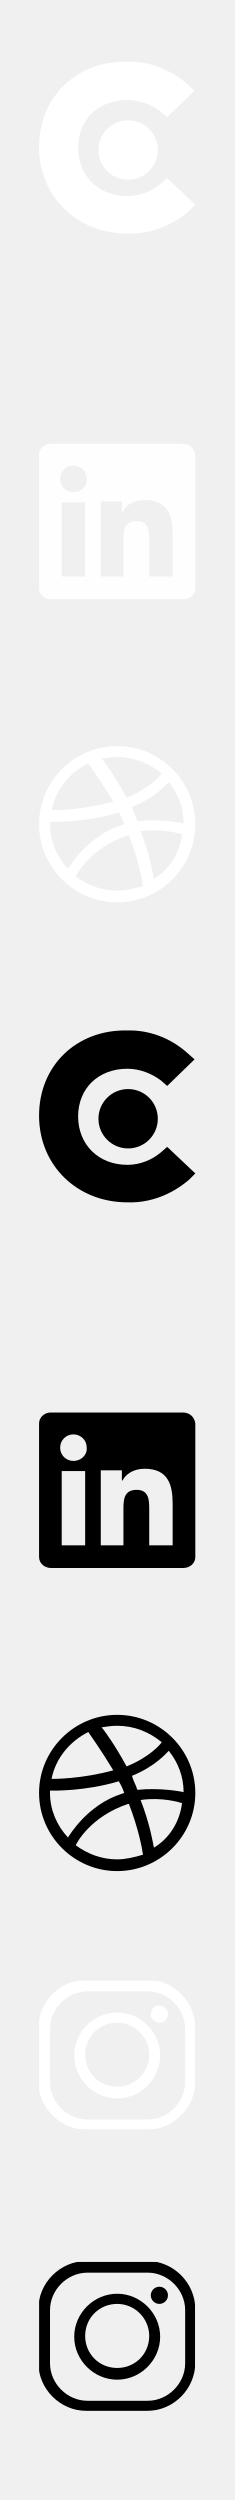
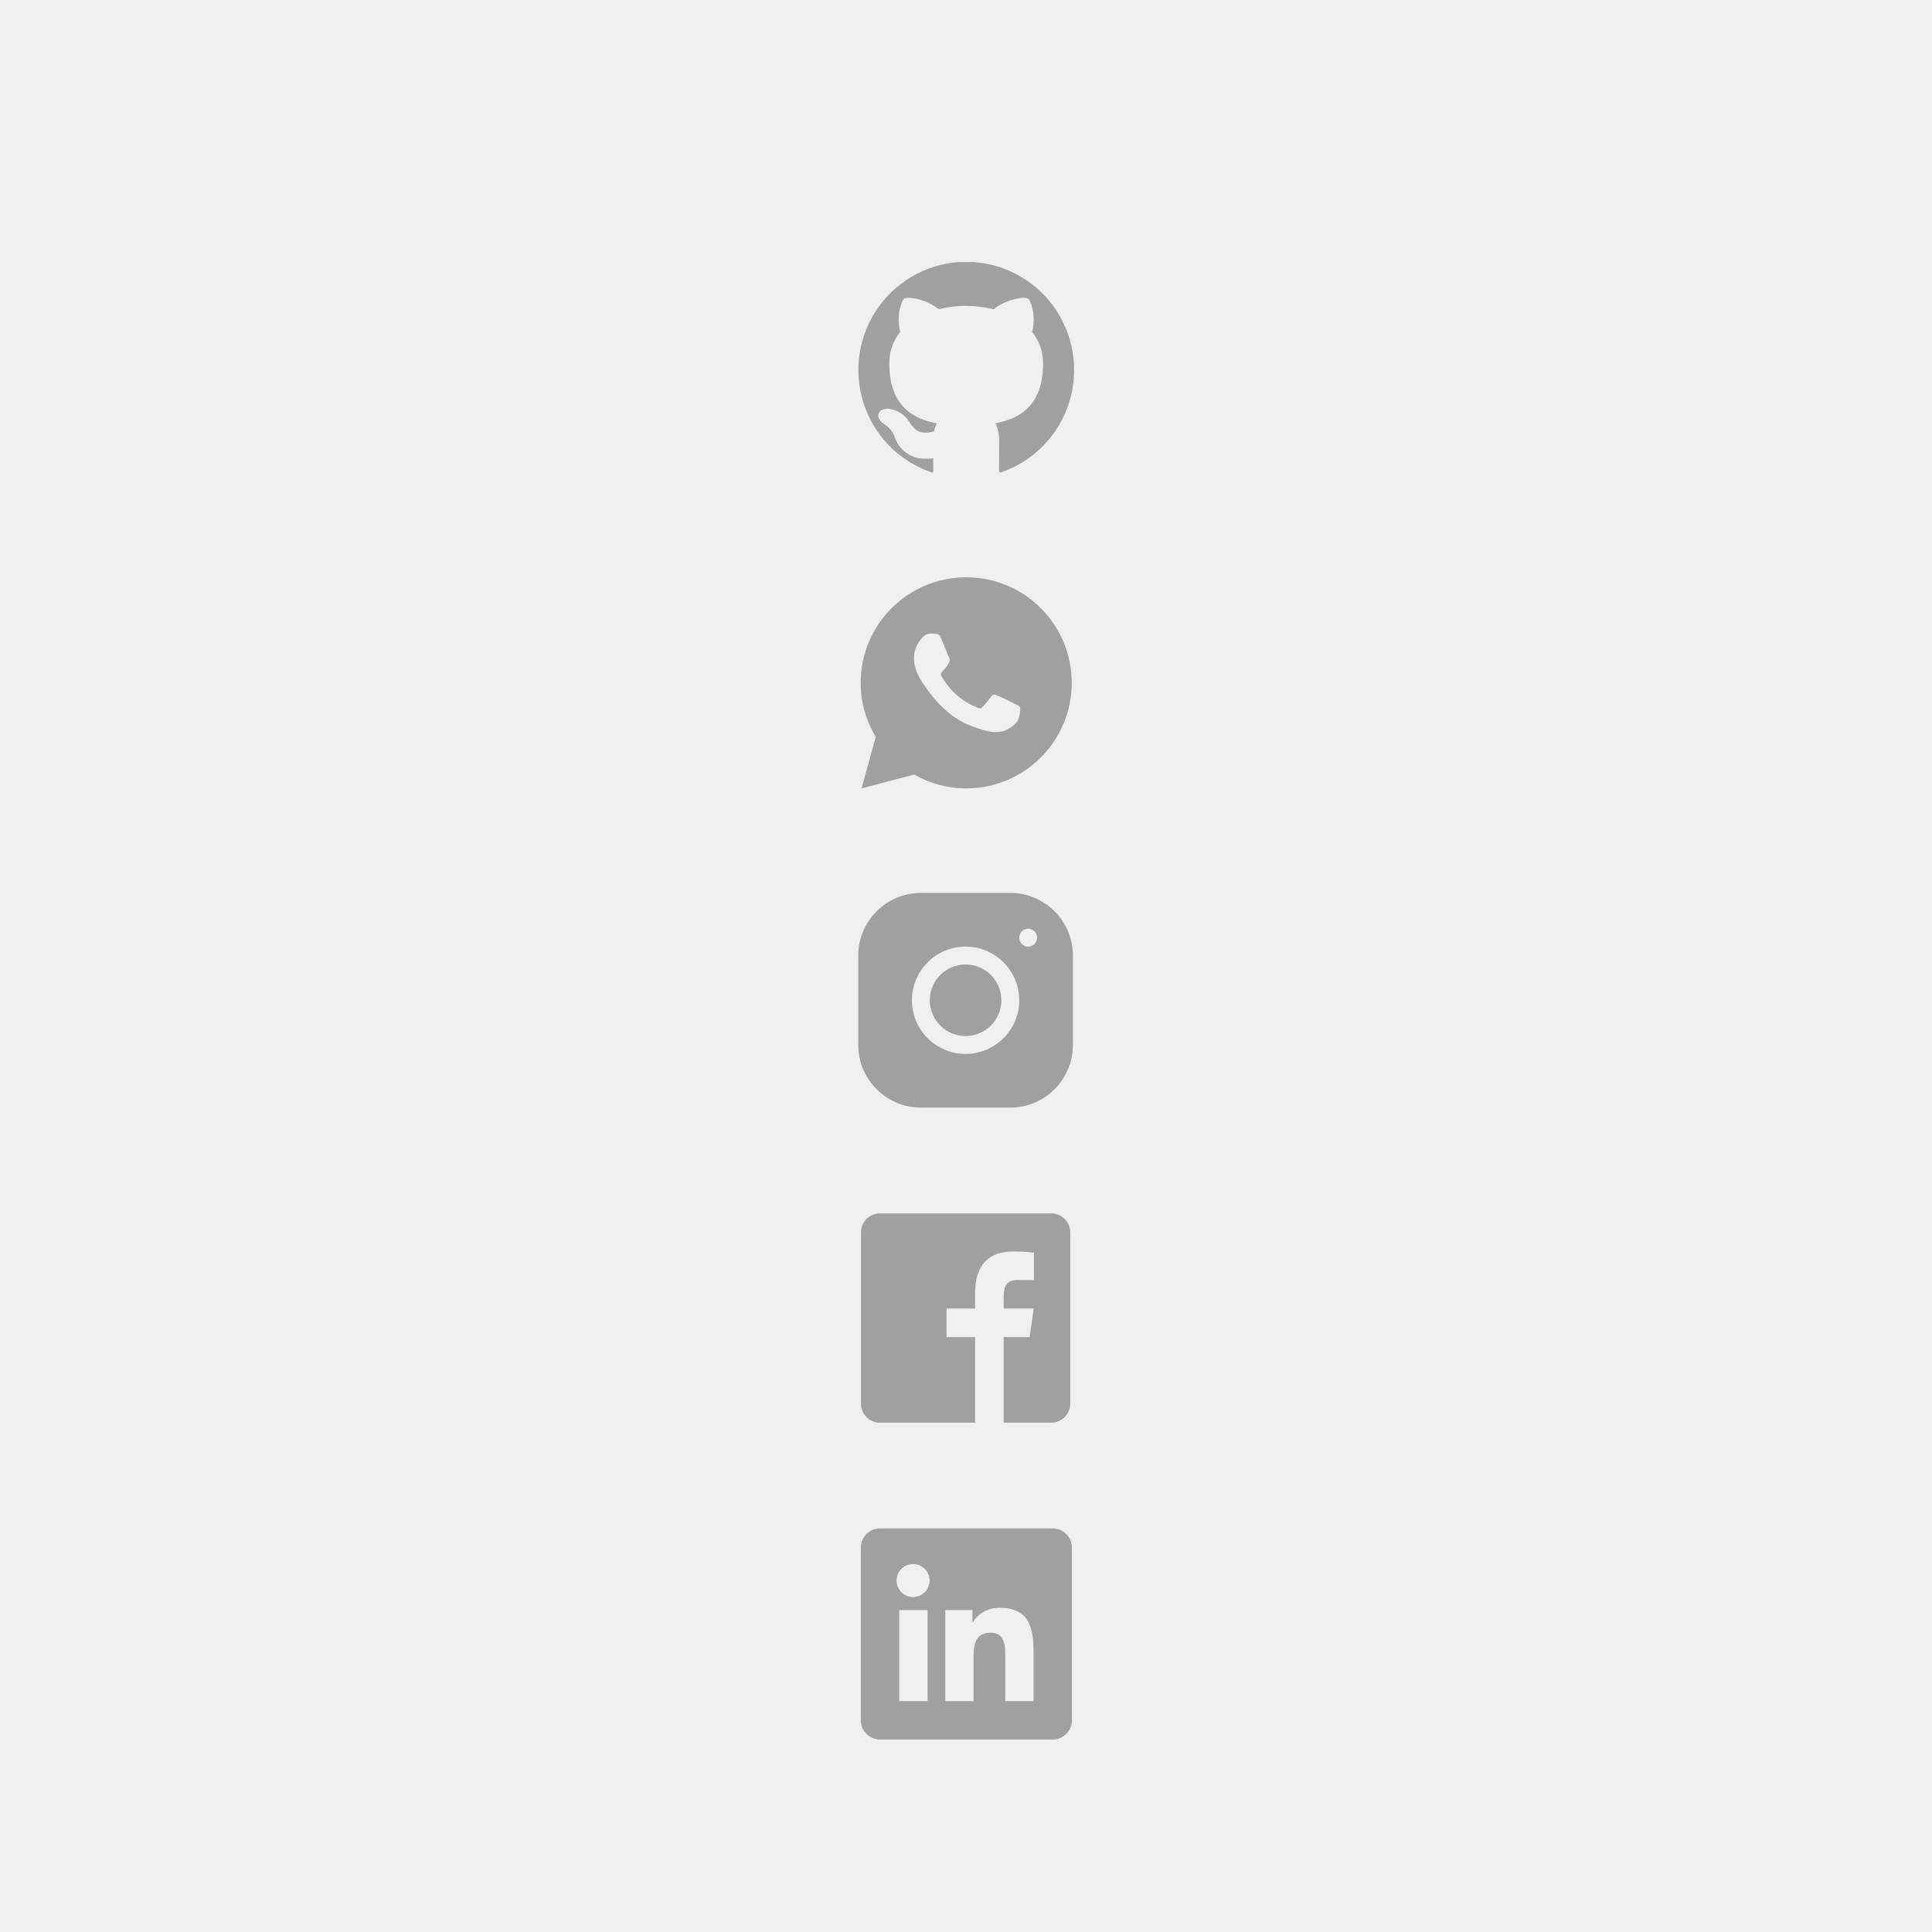
- <svg xmlns="http://www.w3.org/2000/svg" version="1.1" id="Capa_1" x="0px" y="0px" width="30px" height="320px" viewBox="0 0 30 320" style="enable-background:new 0 0 30 320;" xml:space="preserve">
-   <style type="text/css">
- 	.st0{display:none;}
- 	.st1{display:inline;fill:#060507;}
- 	.st2{fill:#FFFFFF;}
- 	.st3{fill:#FEFEFE;}
- 	.st4{filter:url(#Adobe_OpacityMaskFilter);}
- 	.st5{fill-rule:evenodd;clip-rule:evenodd;fill:#FFFFFF;}
- 	.st6{mask:url(#a16uyxqa2b_2_);fill-rule:evenodd;clip-rule:evenodd;fill:#FFFFFF;}
- 	.st7{filter:url(#Adobe_OpacityMaskFilter_1_);}
- 	.st8{mask:url(#a16uyxqa2b_1_);fill-rule:evenodd;clip-rule:evenodd;}
- 	.st9{fill-rule:evenodd;clip-rule:evenodd;}
- </style>
-   <g class="st0">
-     <rect class="st1" width="30" height="240" />
-   </g>
-   <g id="Capa_1_1_">
-     <g id="Symbols">
-       <g id="icons_x2F_icClutch">
-         <g id="New-C-icon" transform="translate(2, 0)">
-           <path id="Shape" class="st2" d="M18.6,23.5c-1.2,1-2.7,1.6-4.3,1.6c-3.7,0-6.3-2.6-6.3-6.2s2.6-6.1,6.3-6.1      c1.6,0,3.1,0.6,4.3,1.5l0.8,0.7l3.5-3.4L22,10.8c-2.1-1.9-4.9-3-7.8-2.9C7.8,7.8,3,12.4,3,18.8s4.9,11.1,11.3,11.1      c2.9,0.1,5.7-1,7.9-2.9l0.8-0.8l-3.6-3.4L18.6,23.5z" />
-           <circle id="Oval" class="st2" cx="14.4" cy="19.2" r="3.8" />
-         </g>
-       </g>
+ <svg xmlns="http://www.w3.org/2000/svg" width="810pt" height="810pt" viewBox="0 0 810 810" version="1.2">
+   <defs>
+     <clipPath id="clip1">
+       <path d="M 360.965 508.723 L 448.715 508.723 L 448.715 596.473 L 360.965 596.473 Z M 360.965 508.723 " />
+     </clipPath>
+     <clipPath id="clip2">
+       <path d="M 359.824 374.363 L 449.824 374.363 L 449.824 464.363 L 359.824 464.363 Z M 359.824 374.363 " />
+     </clipPath>
+     <clipPath id="clip3">
+       <path d="M 360.836 242.031 L 449.336 242.031 L 449.336 330.531 L 360.836 330.531 Z M 360.836 242.031 " />
+     </clipPath>
+     <clipPath id="clip4">
+       <path d="M 360.902 640.801 L 449.402 640.801 L 449.402 729.301 L 360.902 729.301 Z M 360.902 640.801 " />
+     </clipPath>
+     <clipPath id="clip5">
+       <path d="M 359 109.875 L 451 109.875 L 451 198.375 L 359 198.375 Z M 359 109.875 " />
+     </clipPath>
+   </defs>
+   <g id="surface1">
+     <g clip-path="url(#clip1)" clip-rule="nonzero">
+       <path style=" stroke:none;fill-rule:nonzero;fill:rgb(62.749%,62.749%,62.749%);fill-opacity:1;" d="M 440.734 508.723 L 368.941 508.723 C 364.535 508.723 360.965 512.293 360.965 516.699 L 360.965 588.496 C 360.965 592.902 364.535 596.473 368.941 596.473 L 408.828 596.473 L 408.828 560.574 L 396.859 560.574 L 396.859 548.609 L 408.828 548.609 L 408.828 542.184 C 408.828 530.016 414.754 524.676 424.867 524.676 C 429.707 524.676 432.27 525.035 433.48 525.199 L 433.48 536.641 L 426.586 536.641 C 422.293 536.641 420.793 538.906 420.793 543.496 L 420.793 548.609 L 433.375 548.609 L 431.664 560.574 L 420.793 560.574 L 420.793 596.473 L 440.734 596.473 C 445.145 596.473 448.715 592.902 448.715 588.496 L 448.715 516.699 C 448.715 512.293 445.141 508.723 440.734 508.723 Z M 440.734 508.723 " />
    </g>
-     <path class="st3" d="M23.4,56.8H6.5c-0.8,0-1.5,0.6-1.5,1.4v17.1c0,0.8,0.7,1.4,1.5,1.4h17c0.8,0,1.5-0.6,1.5-1.4V58.2   C24.9,57.4,24.3,56.8,23.4,56.8z M10.9,73.8h-3v-9.5h3V73.8z M9.4,63c-0.9,0-1.7-0.7-1.7-1.7c0-0.9,0.7-1.7,1.7-1.7   c0.9,0,1.7,0.7,1.7,1.7C11.2,62.2,10.4,63,9.4,63z M22,73.8h-2.9v-4.6c0-1.1,0-2.5-1.6-2.5s-1.7,1.2-1.7,2.4v4.7h-2.9v-9.6h2.7v1.3   h0.1C16,64.8,17,64,18.5,64c3,0,3.6,2,3.6,4.5v5.3H22z" />
-   </g>
-   <path class="st2" d="M15,95.5c-5.5,0-10,4.5-10,10s4.5,10,10,10s10-4.5,10-10S20.5,95.5,15,95.5z M21.6,100.1  c1.2,1.5,1.9,3.3,1.9,5.3c-0.3-0.1-3.1-0.6-5.9-0.3c-0.1-0.1-0.1-0.3-0.2-0.5c-0.2-0.4-0.4-0.9-0.5-1.3  C19.9,102.1,21.4,100.3,21.6,100.1z M15,96.9c2.2,0,4.1,0.8,5.7,2.1c-0.1,0.2-1.5,1.9-4.5,3.1c-1.4-2.6-2.9-4.7-3.2-5  C13.6,97,14.3,96.9,15,96.9z M11.3,97.7c0.2,0.3,1.7,2.4,3.2,4.9c-4,1.1-7.5,1.1-7.9,1.1C7.1,101.1,8.9,98.9,11.3,97.7z M6.4,105.5  c0-0.1,0-0.2,0-0.3c0.4,0,4.5,0.1,8.8-1.2c0.3,0.5,0.5,0.9,0.7,1.5c-0.1,0-0.2,0.1-0.3,0.1c-4.4,1.4-6.7,5.3-6.9,5.6  C7.3,109.7,6.4,107.7,6.4,105.5z M15,114c-2,0-3.8-0.7-5.3-1.8c0.1-0.3,1.9-3.7,6.7-5.3c0,0,0,0,0.1,0c1.2,3.1,1.7,5.7,1.8,6.5  C17.3,113.7,16.1,114,15,114z M19.7,112.5c-0.1-0.5-0.5-3-1.7-6.1c2.7-0.4,5,0.3,5.3,0.4C23,109.2,21.7,111.3,19.7,112.5z" />
-   <g id="Capa_1_2_">
-     <g id="Symbols_1_">
-       <g id="icons_x2F_icClutch_1_">
-         <g id="New-C-icon_1_" transform="translate(2, 0)">
-           <path id="Shape_1_" d="M18.6,147.5c-1.2,1-2.7,1.6-4.3,1.6c-3.7,0-6.3-2.6-6.3-6.2c0-3.6,2.6-6.1,6.3-6.1c1.6,0,3.1,0.6,4.3,1.5      l0.8,0.7l3.5-3.4l-0.9-0.8c-2.1-1.9-4.9-3-7.8-2.9C7.8,131.8,3,136.4,3,142.8c0,6.4,4.9,11.1,11.3,11.1c2.9,0.1,5.7-1,7.9-2.9      l0.8-0.8l-3.6-3.4L18.6,147.5z" />
-           <circle id="Oval_1_" cx="14.4" cy="143.2" r="3.8" />
-         </g>
-       </g>
+     <g clip-path="url(#clip2)" clip-rule="nonzero">
+       <path style=" stroke:none;fill-rule:nonzero;fill:rgb(62.749%,62.749%,62.749%);fill-opacity:1;" d="M 386.066 374.363 C 371.598 374.363 359.824 386.145 359.824 400.621 L 359.824 438.121 C 359.824 452.594 371.605 464.363 386.082 464.363 L 423.582 464.363 C 438.055 464.363 449.824 452.582 449.824 438.105 L 449.824 400.605 C 449.824 386.133 438.043 374.363 423.566 374.363 Z M 431.074 389.363 C 433.145 389.363 434.824 391.043 434.824 393.113 C 434.824 395.184 433.145 396.863 431.074 396.863 C 429.004 396.863 427.324 395.184 427.324 393.113 C 427.324 391.043 429.004 389.363 431.074 389.363 Z M 404.824 396.863 C 417.234 396.863 427.324 406.953 427.324 419.363 C 427.324 431.773 417.234 441.863 404.824 441.863 C 392.414 441.863 382.324 431.773 382.324 419.363 C 382.324 406.953 392.414 396.863 404.824 396.863 Z M 404.824 404.363 C 403.84 404.363 402.863 404.461 401.898 404.652 C 400.934 404.844 399.996 405.129 399.086 405.504 C 398.176 405.883 397.309 406.344 396.492 406.891 C 395.672 407.438 394.914 408.059 394.219 408.758 C 393.523 409.453 392.898 410.211 392.352 411.031 C 391.805 411.848 391.344 412.715 390.965 413.625 C 390.59 414.531 390.305 415.473 390.113 416.438 C 389.922 417.402 389.824 418.379 389.824 419.363 C 389.824 420.348 389.922 421.324 390.113 422.289 C 390.305 423.254 390.59 424.195 390.965 425.105 C 391.344 426.012 391.805 426.879 392.352 427.695 C 392.898 428.516 393.523 429.273 394.219 429.969 C 394.914 430.668 395.672 431.289 396.492 431.836 C 397.309 432.383 398.176 432.844 399.086 433.223 C 399.996 433.598 400.934 433.883 401.898 434.074 C 402.863 434.266 403.84 434.363 404.824 434.363 C 405.809 434.363 406.785 434.266 407.75 434.074 C 408.719 433.883 409.656 433.598 410.566 433.223 C 411.477 432.844 412.34 432.383 413.156 431.836 C 413.977 431.289 414.734 430.668 415.43 429.969 C 416.129 429.273 416.75 428.516 417.297 427.695 C 417.844 426.879 418.305 426.012 418.684 425.105 C 419.059 424.195 419.344 423.254 419.535 422.289 C 419.727 421.324 419.824 420.348 419.824 419.363 C 419.824 418.379 419.727 417.402 419.535 416.438 C 419.344 415.473 419.059 414.531 418.684 413.625 C 418.305 412.715 417.844 411.848 417.297 411.031 C 416.75 410.211 416.129 409.453 415.43 408.758 C 414.734 408.059 413.977 407.438 413.156 406.891 C 412.34 406.344 411.477 405.883 410.566 405.504 C 409.656 405.129 408.719 404.844 407.75 404.652 C 406.785 404.461 405.809 404.363 404.824 404.363 Z M 404.824 404.363 " />
    </g>
-     <path d="M23.4,180.8H6.5c-0.8,0-1.5,0.6-1.5,1.4v17.1c0,0.8,0.7,1.4,1.5,1.4h17c0.8,0,1.5-0.6,1.5-1.4v-17.1   C24.9,181.4,24.3,180.8,23.4,180.8z M10.9,197.8h-3v-9.5h3V197.8z M9.4,187c-0.9,0-1.7-0.7-1.7-1.7c0-0.9,0.7-1.7,1.7-1.7   c0.9,0,1.7,0.7,1.7,1.7C11.2,186.2,10.4,187,9.4,187z M22,197.8h-2.9v-4.6c0-1.1,0-2.5-1.6-2.5s-1.7,1.2-1.7,2.4v4.7h-2.9v-9.6h2.7   v1.3h0.1c0.3-0.7,1.3-1.5,2.8-1.5c3,0,3.6,2,3.6,4.5v5.3L22,197.8L22,197.8z" />
-   </g>
-   <path d="M15,219.5c-5.5,0-10,4.5-10,10s4.5,10,10,10s10-4.5,10-10S20.5,219.5,15,219.5z M21.6,224.1c1.2,1.5,1.9,3.3,1.9,5.3  c-0.3-0.1-3.1-0.6-5.9-0.3c-0.1-0.1-0.1-0.3-0.2-0.5c-0.2-0.4-0.4-0.9-0.5-1.3C19.9,226.1,21.4,224.3,21.6,224.1z M15,220.9  c2.2,0,4.1,0.8,5.7,2.1c-0.1,0.2-1.5,1.9-4.5,3.1c-1.4-2.6-2.9-4.7-3.2-5C13.6,221,14.3,220.9,15,220.9z M11.3,221.7  c0.2,0.3,1.7,2.4,3.2,4.9c-4,1.1-7.5,1.1-7.9,1.1C7.1,225.1,8.9,222.9,11.3,221.7z M6.4,229.5c0-0.1,0-0.2,0-0.3  c0.4,0,4.5,0.1,8.8-1.2c0.3,0.5,0.5,0.9,0.7,1.5c-0.1,0-0.2,0.1-0.3,0.1c-4.4,1.4-6.7,5.3-6.9,5.6C7.3,233.7,6.4,231.7,6.4,229.5z   M15,238c-2,0-3.8-0.7-5.3-1.8c0.1-0.3,1.9-3.7,6.7-5.3c0,0,0,0,0.1,0c1.2,3.1,1.7,5.7,1.8,6.5C17.3,237.7,16.1,238,15,238z   M19.7,236.5c-0.1-0.5-0.5-3-1.7-6.1c2.7-0.4,5,0.3,5.3,0.4C23,233.2,21.7,235.3,19.7,236.5z" />
-   <g>
-     <g>
-       <g>
-         <g>
-           <g transform="translate(-1000 -2437) translate(0 2368) translate(1000 69)">
-             <defs>
-               <filter id="Adobe_OpacityMaskFilter" filterUnits="userSpaceOnUse" x="5" y="253.5" width="20" height="19.1">
-                 <feColorMatrix type="matrix" values="1 0 0 0 0  0 1 0 0 0  0 0 1 0 0  0 0 0 1 0" />
-               </filter>
-             </defs>
-             <mask maskUnits="userSpaceOnUse" x="5" y="253.5" width="20" height="19.1" id="a16uyxqa2b_2_">
-               <g class="st4">
-                 <path class="st5" d="M5,253.5h20v19.1H5V253.5z" />
-               </g>
-             </mask>
-             <path class="st6" d="M11.2,254.9c-2.6,0-4.8,2.2-4.8,4.8v6.8c0,2.6,2.2,4.8,4.8,4.8h7.7c2.6,0,4.8-2.2,4.8-4.8v-6.8       c0-2.6-2.2-4.8-4.8-4.8L11.2,254.9L11.2,254.9z M18.8,272.6h-7.7c-3.4,0-6.2-2.8-6.2-6.2v-6.8c0-3.4,2.8-6.2,6.2-6.2h7.7       c3.4,0,6.2,2.8,6.2,6.2v6.8C25,269.8,22.2,272.6,18.8,272.6L18.8,272.6z" />
-           </g>
-           <path class="st5" d="M15,258.9c-2.3,0-4.1,1.8-4.1,4.1c0,2.3,1.8,4.1,4.1,4.1c2.3,0,4.1-1.8,4.1-4.1      C19.1,260.8,17.3,258.9,15,258.9 M15,268.6c-3,0-5.5-2.5-5.5-5.5c0-3,2.5-5.5,5.5-5.5c3,0,5.5,2.5,5.5,5.5S18,268.6,15,268.6       M20.4,258.9c-0.6,0-1.1-0.5-1.1-1.1c0-0.6,0.5-1.1,1.1-1.1s1.1,0.5,1.1,1.1C21.5,258.4,21,258.9,20.4,258.9L20.4,258.9z" />
-         </g>
-       </g>
+     <g clip-path="url(#clip3)" clip-rule="nonzero">
+       <path style=" stroke:none;fill-rule:nonzero;fill:rgb(62.749%,62.749%,62.749%);fill-opacity:1;" d="M 405.086 242.031 C 380.648 242.031 360.836 261.844 360.836 286.281 C 360.836 294.582 363.168 302.32 367.145 308.961 L 361.234 330.531 L 383.266 324.746 C 389.707 328.41 397.145 330.531 405.086 330.531 C 429.523 330.531 449.336 310.715 449.336 286.281 C 449.336 261.844 429.523 242.031 405.086 242.031 Z M 389.941 265.637 C 390.66 265.637 391.398 265.633 392.035 265.668 C 392.824 265.684 393.684 265.742 394.508 267.562 C 395.484 269.723 397.613 275.145 397.883 275.691 C 398.156 276.242 398.352 276.891 397.973 277.609 C 397.609 278.344 397.422 278.793 396.891 279.445 C 396.34 280.078 395.738 280.867 395.242 281.348 C 394.691 281.895 394.125 282.496 394.758 283.594 C 395.395 284.688 397.598 288.277 400.852 291.176 C 405.039 294.918 408.57 296.066 409.668 296.613 C 410.766 297.164 411.402 297.078 412.035 296.34 C 412.691 295.621 414.777 293.156 415.516 292.055 C 416.234 290.957 416.969 291.148 417.965 291.508 C 418.977 291.871 424.363 294.523 425.461 295.074 C 426.562 295.621 427.281 295.895 427.559 296.34 C 427.84 296.801 427.844 298.996 426.93 301.555 C 426.02 304.109 421.547 306.582 419.543 306.754 C 417.516 306.941 415.629 307.664 406.383 304.027 C 395.23 299.633 388.199 288.211 387.652 287.477 C 387.102 286.758 383.184 281.535 383.184 276.152 C 383.184 270.75 386.016 268.105 387.008 267.008 C 388.02 265.906 389.203 265.637 389.941 265.637 Z M 389.941 265.637 " />
    </g>
-   </g>
-   <g>
-     <g>
-       <g>
-         <g>
-           <g transform="translate(-1000 -2437) translate(0 2368) translate(1000 69)">
-             <defs>
-               <filter id="Adobe_OpacityMaskFilter_1_" filterUnits="userSpaceOnUse" x="5" y="289.5" width="20" height="19.1">
-                 <feColorMatrix type="matrix" values="1 0 0 0 0  0 1 0 0 0  0 0 1 0 0  0 0 0 1 0" />
-               </filter>
-             </defs>
-             <mask maskUnits="userSpaceOnUse" x="5" y="289.5" width="20" height="19.1" id="a16uyxqa2b_1_">
-               <g class="st7">
-                 <path class="st5" d="M5,289.5h20v19.1H5V289.5z" />
-               </g>
-             </mask>
-             <path class="st8" d="M11.2,290.9c-2.6,0-4.8,2.2-4.8,4.8v6.8c0,2.6,2.2,4.8,4.8,4.8h7.7c2.6,0,4.8-2.2,4.8-4.8v-6.8       c0-2.6-2.2-4.8-4.8-4.8L11.2,290.9L11.2,290.9z M18.8,308.6h-7.7c-3.4,0-6.2-2.8-6.2-6.2v-6.8c0-3.4,2.8-6.2,6.2-6.2h7.7       c3.4,0,6.2,2.8,6.2,6.2v6.8C25,305.8,22.2,308.6,18.8,308.6L18.8,308.6z" />
-           </g>
-           <path class="st9" d="M15,294.9c-2.3,0-4.1,1.8-4.1,4.1c0,2.3,1.8,4.1,4.1,4.1c2.3,0,4.1-1.8,4.1-4.1      C19.1,296.8,17.3,294.9,15,294.9 M15,304.6c-3,0-5.5-2.5-5.5-5.5c0-3,2.5-5.5,5.5-5.5c3,0,5.5,2.5,5.5,5.5S18,304.6,15,304.6       M20.4,294.9c-0.6,0-1.1-0.5-1.1-1.1c0-0.6,0.5-1.1,1.1-1.1s1.1,0.5,1.1,1.1C21.5,294.4,21,294.9,20.4,294.9L20.4,294.9z" />
-         </g>
-       </g>
+     <g clip-path="url(#clip4)" clip-rule="nonzero">
+       <path style=" stroke:none;fill-rule:nonzero;fill:rgb(62.749%,62.749%,62.749%);fill-opacity:1;" d="M 441.355 640.801 L 368.945 640.801 C 364.5 640.801 360.902 644.402 360.902 648.848 L 360.902 721.258 C 360.902 725.703 364.5 729.301 368.945 729.301 L 441.355 729.301 C 445.801 729.301 449.402 725.703 449.402 721.258 L 449.402 648.848 C 449.402 644.402 445.801 640.801 441.355 640.801 Z M 388.875 713.211 L 377.008 713.211 L 377.008 675.027 L 388.875 675.027 Z M 382.82 669.57 C 378.996 669.57 375.902 666.469 375.902 662.648 C 375.902 658.832 379 655.734 382.82 655.734 C 386.633 655.734 389.734 658.836 389.734 662.648 C 389.734 666.469 386.633 669.57 382.82 669.57 Z M 433.328 713.211 L 421.469 713.211 L 421.469 694.645 C 421.469 690.215 421.387 684.52 415.301 684.52 C 409.125 684.52 408.176 689.34 408.176 694.32 L 408.176 713.211 L 396.316 713.211 L 396.316 675.027 L 407.703 675.027 L 407.703 680.246 L 407.863 680.246 C 409.449 677.246 413.316 674.078 419.09 674.078 C 431.105 674.078 433.328 681.988 433.328 692.27 Z M 433.328 713.211 " />
+     </g>
+     <g clip-path="url(#clip5)" clip-rule="nonzero">
+       <path style=" stroke:none;fill-rule:nonzero;fill:rgb(62.749%,62.749%,62.749%);fill-opacity:1;" d="M 419.664 198.027 C 419.516 198.066 419.363 198.086 419.207 198.086 L 418.871 197.777 L 418.871 195.137 C 418.871 192.68 418.91 188.961 418.91 184.707 C 418.961 182.16 418.441 179.738 417.352 177.438 C 426.762 175.734 437.305 170.637 437.305 152.391 C 437.344 149.984 436.969 147.641 436.176 145.367 C 435.387 143.094 434.23 141.023 432.711 139.16 C 433.281 137.02 433.492 134.844 433.34 132.633 C 433.188 130.422 432.684 128.293 431.828 126.25 C 431.59 125.648 431.16 125.246 430.543 125.043 C 429.992 124.891 429.426 124.82 428.852 124.832 C 426.613 125.031 424.445 125.543 422.352 126.363 C 420.258 127.184 418.32 128.281 416.539 129.656 C 412.773 128.719 408.953 128.238 405.074 128.215 C 401.195 128.223 397.371 128.699 393.609 129.648 C 391.824 128.27 389.883 127.172 387.785 126.352 C 385.691 125.531 383.52 125.023 381.277 124.824 C 380.703 124.809 380.141 124.879 379.586 125.035 C 378.969 125.238 378.543 125.641 378.305 126.246 C 377.449 128.289 376.945 130.418 376.797 132.629 C 376.648 134.84 376.863 137.016 377.438 139.156 C 375.914 141.02 374.758 143.086 373.969 145.363 C 373.176 147.637 372.801 149.98 372.84 152.387 C 372.84 170.625 383.375 175.746 392.762 177.465 C 392.242 178.52 391.859 179.625 391.617 180.773 C 390.48 181.191 389.312 181.406 388.105 181.418 C 387.27 181.438 386.461 181.309 385.676 181.027 C 384.891 180.746 384.18 180.332 383.547 179.789 C 383.422 179.625 383.277 179.488 383.105 179.375 C 382.824 179.066 382.559 178.738 382.309 178.402 L 382.227 178.301 C 382.203 178.262 382.18 178.227 382.152 178.191 L 381.805 177.742 C 381.695 177.609 381.59 177.473 381.492 177.328 C 381.023 176.508 380.465 175.754 379.816 175.066 C 379.172 174.379 378.453 173.773 377.664 173.254 C 376.879 172.734 376.039 172.312 375.152 171.992 C 374.266 171.668 373.355 171.453 372.418 171.344 C 370.227 171.344 368.773 172.117 368.34 173.535 C 367.652 175.746 370.047 177.395 371.199 178.16 C 372.203 178.852 373.062 179.688 373.777 180.672 C 374.492 181.656 375.027 182.734 375.375 183.902 C 375.625 184.555 375.926 185.18 376.277 185.785 C 376.629 186.387 377.023 186.961 377.465 187.5 C 377.906 188.043 378.387 188.547 378.91 189.008 C 379.43 189.473 379.984 189.895 380.57 190.27 C 381.16 190.645 381.773 190.973 382.41 191.25 C 383.051 191.527 383.707 191.754 384.383 191.926 C 385.059 192.098 385.742 192.219 386.438 192.281 C 387.133 192.348 387.828 192.355 388.523 192.309 C 389.434 192.309 390.34 192.246 391.246 192.129 L 391.293 197.793 L 390.926 198.09 C 390.797 198.09 390.645 198.09 390.777 198.121 C 389.938 197.844 389.109 197.535 388.285 197.207 C 387.465 196.879 386.652 196.523 385.852 196.145 C 385.051 195.77 384.262 195.367 383.484 194.945 C 382.707 194.52 381.945 194.074 381.195 193.605 C 380.441 193.137 379.707 192.645 378.984 192.133 C 378.262 191.621 377.555 191.086 376.863 190.535 C 376.172 189.98 375.496 189.406 374.84 188.812 C 374.18 188.219 373.543 187.605 372.922 186.977 C 372.297 186.344 371.695 185.695 371.113 185.027 C 370.527 184.363 369.965 183.68 369.422 182.977 C 368.875 182.277 368.352 181.562 367.852 180.832 C 367.352 180.102 366.871 179.355 366.41 178.598 C 365.953 177.84 365.516 177.066 365.105 176.281 C 364.691 175.5 364.301 174.703 363.934 173.895 C 363.566 173.086 363.227 172.27 362.906 171.441 C 362.59 170.613 362.293 169.777 362.023 168.934 C 361.754 168.09 361.512 167.238 361.289 166.379 C 361.07 165.52 360.875 164.652 360.707 163.781 C 360.539 162.91 360.395 162.035 360.277 161.156 C 360.156 160.277 360.066 159.395 360 158.512 C 359.934 157.625 359.895 156.742 359.879 155.852 C 359.863 154.965 359.875 154.078 359.914 153.195 C 359.949 152.309 360.016 151.422 360.102 150.539 C 360.191 149.656 360.309 148.777 360.449 147.902 C 360.59 147.027 360.754 146.156 360.945 145.289 C 361.141 144.422 361.355 143.562 361.598 142.711 C 361.84 141.855 362.105 141.012 362.398 140.176 C 362.691 139.336 363.004 138.508 363.348 137.688 C 363.688 136.871 364.051 136.062 364.438 135.266 C 364.824 134.465 365.234 133.68 365.668 132.906 C 366.102 132.133 366.559 131.375 367.035 130.629 C 367.512 129.879 368.012 129.148 368.535 128.43 C 369.055 127.715 369.594 127.012 370.156 126.328 C 370.719 125.641 371.301 124.973 371.902 124.324 C 372.504 123.672 373.121 123.039 373.758 122.422 C 374.398 121.809 375.055 121.215 375.727 120.637 C 376.398 120.062 377.09 119.504 377.793 118.969 C 378.5 118.434 379.219 117.918 379.953 117.426 C 380.691 116.934 381.441 116.461 382.203 116.012 C 382.965 115.562 383.742 115.137 384.531 114.734 C 385.316 114.332 386.117 113.949 386.926 113.594 C 387.738 113.238 388.559 112.906 389.387 112.598 C 390.219 112.289 391.055 112.004 391.902 111.746 C 392.75 111.488 393.602 111.254 394.461 111.043 C 395.32 110.836 396.188 110.652 397.059 110.496 C 397.93 110.336 398.805 110.207 399.684 110.098 C 400.559 109.992 401.441 109.914 402.324 109.859 C 403.207 109.805 404.09 109.773 404.977 109.773 C 405.863 109.77 406.746 109.793 407.629 109.844 C 408.512 109.895 409.395 109.969 410.273 110.07 C 411.152 110.172 412.027 110.301 412.898 110.453 C 413.77 110.605 414.637 110.785 415.5 110.988 C 416.359 111.191 417.215 111.422 418.062 111.676 C 418.91 111.93 419.75 112.207 420.582 112.512 C 421.414 112.816 422.234 113.145 423.047 113.496 C 423.859 113.848 424.66 114.223 425.449 114.621 C 426.242 115.02 427.02 115.445 427.785 115.887 C 428.551 116.332 429.301 116.801 430.039 117.289 C 430.777 117.777 431.5 118.289 432.211 118.82 C 432.918 119.352 433.609 119.906 434.285 120.477 C 434.961 121.051 435.621 121.641 436.262 122.254 C 436.902 122.863 437.527 123.496 438.129 124.141 C 438.734 124.789 439.32 125.457 439.887 126.137 C 440.449 126.82 440.996 127.52 441.52 128.234 C 442.047 128.945 442.547 129.676 443.031 130.422 C 443.512 131.164 443.973 131.922 444.41 132.691 C 444.848 133.465 445.262 134.246 445.652 135.043 C 446.047 135.84 446.414 136.645 446.758 137.461 C 447.102 138.277 447.422 139.105 447.719 139.941 C 448.016 140.777 448.285 141.621 448.531 142.473 C 448.781 143.324 449 144.184 449.199 145.051 C 449.395 145.914 449.566 146.785 449.711 147.66 C 449.855 148.535 449.977 149.414 450.07 150.297 C 450.164 151.176 450.23 152.062 450.273 152.949 C 450.316 153.832 450.332 154.719 450.324 155.605 C 450.312 156.496 450.277 157.379 450.219 158.266 C 450.156 159.152 450.066 160.031 449.953 160.914 C 449.84 161.793 449.703 162.668 449.539 163.539 C 449.375 164.41 449.184 165.277 448.969 166.137 C 448.754 167 448.516 167.852 448.25 168.699 C 447.984 169.547 447.695 170.383 447.379 171.211 C 447.066 172.043 446.727 172.859 446.367 173.672 C 446.004 174.48 445.617 175.277 445.207 176.066 C 444.801 176.852 444.367 177.625 443.914 178.387 C 443.461 179.148 442.984 179.895 442.484 180.629 C 441.988 181.363 441.469 182.082 440.93 182.785 C 440.391 183.488 439.828 184.172 439.25 184.844 C 438.668 185.512 438.07 186.164 437.449 186.801 C 436.832 187.434 436.195 188.051 435.543 188.648 C 434.887 189.242 434.215 189.82 433.527 190.379 C 432.84 190.938 432.137 191.473 431.414 191.988 C 430.695 192.508 429.961 193 429.215 193.473 C 428.465 193.945 427.703 194.398 426.93 194.824 C 426.152 195.254 425.367 195.66 424.566 196.039 C 423.77 196.422 422.961 196.781 422.141 197.113 C 421.32 197.449 420.492 197.758 419.652 198.043 Z M 419.664 198.027 " />
    </g>
  </g>
</svg>
